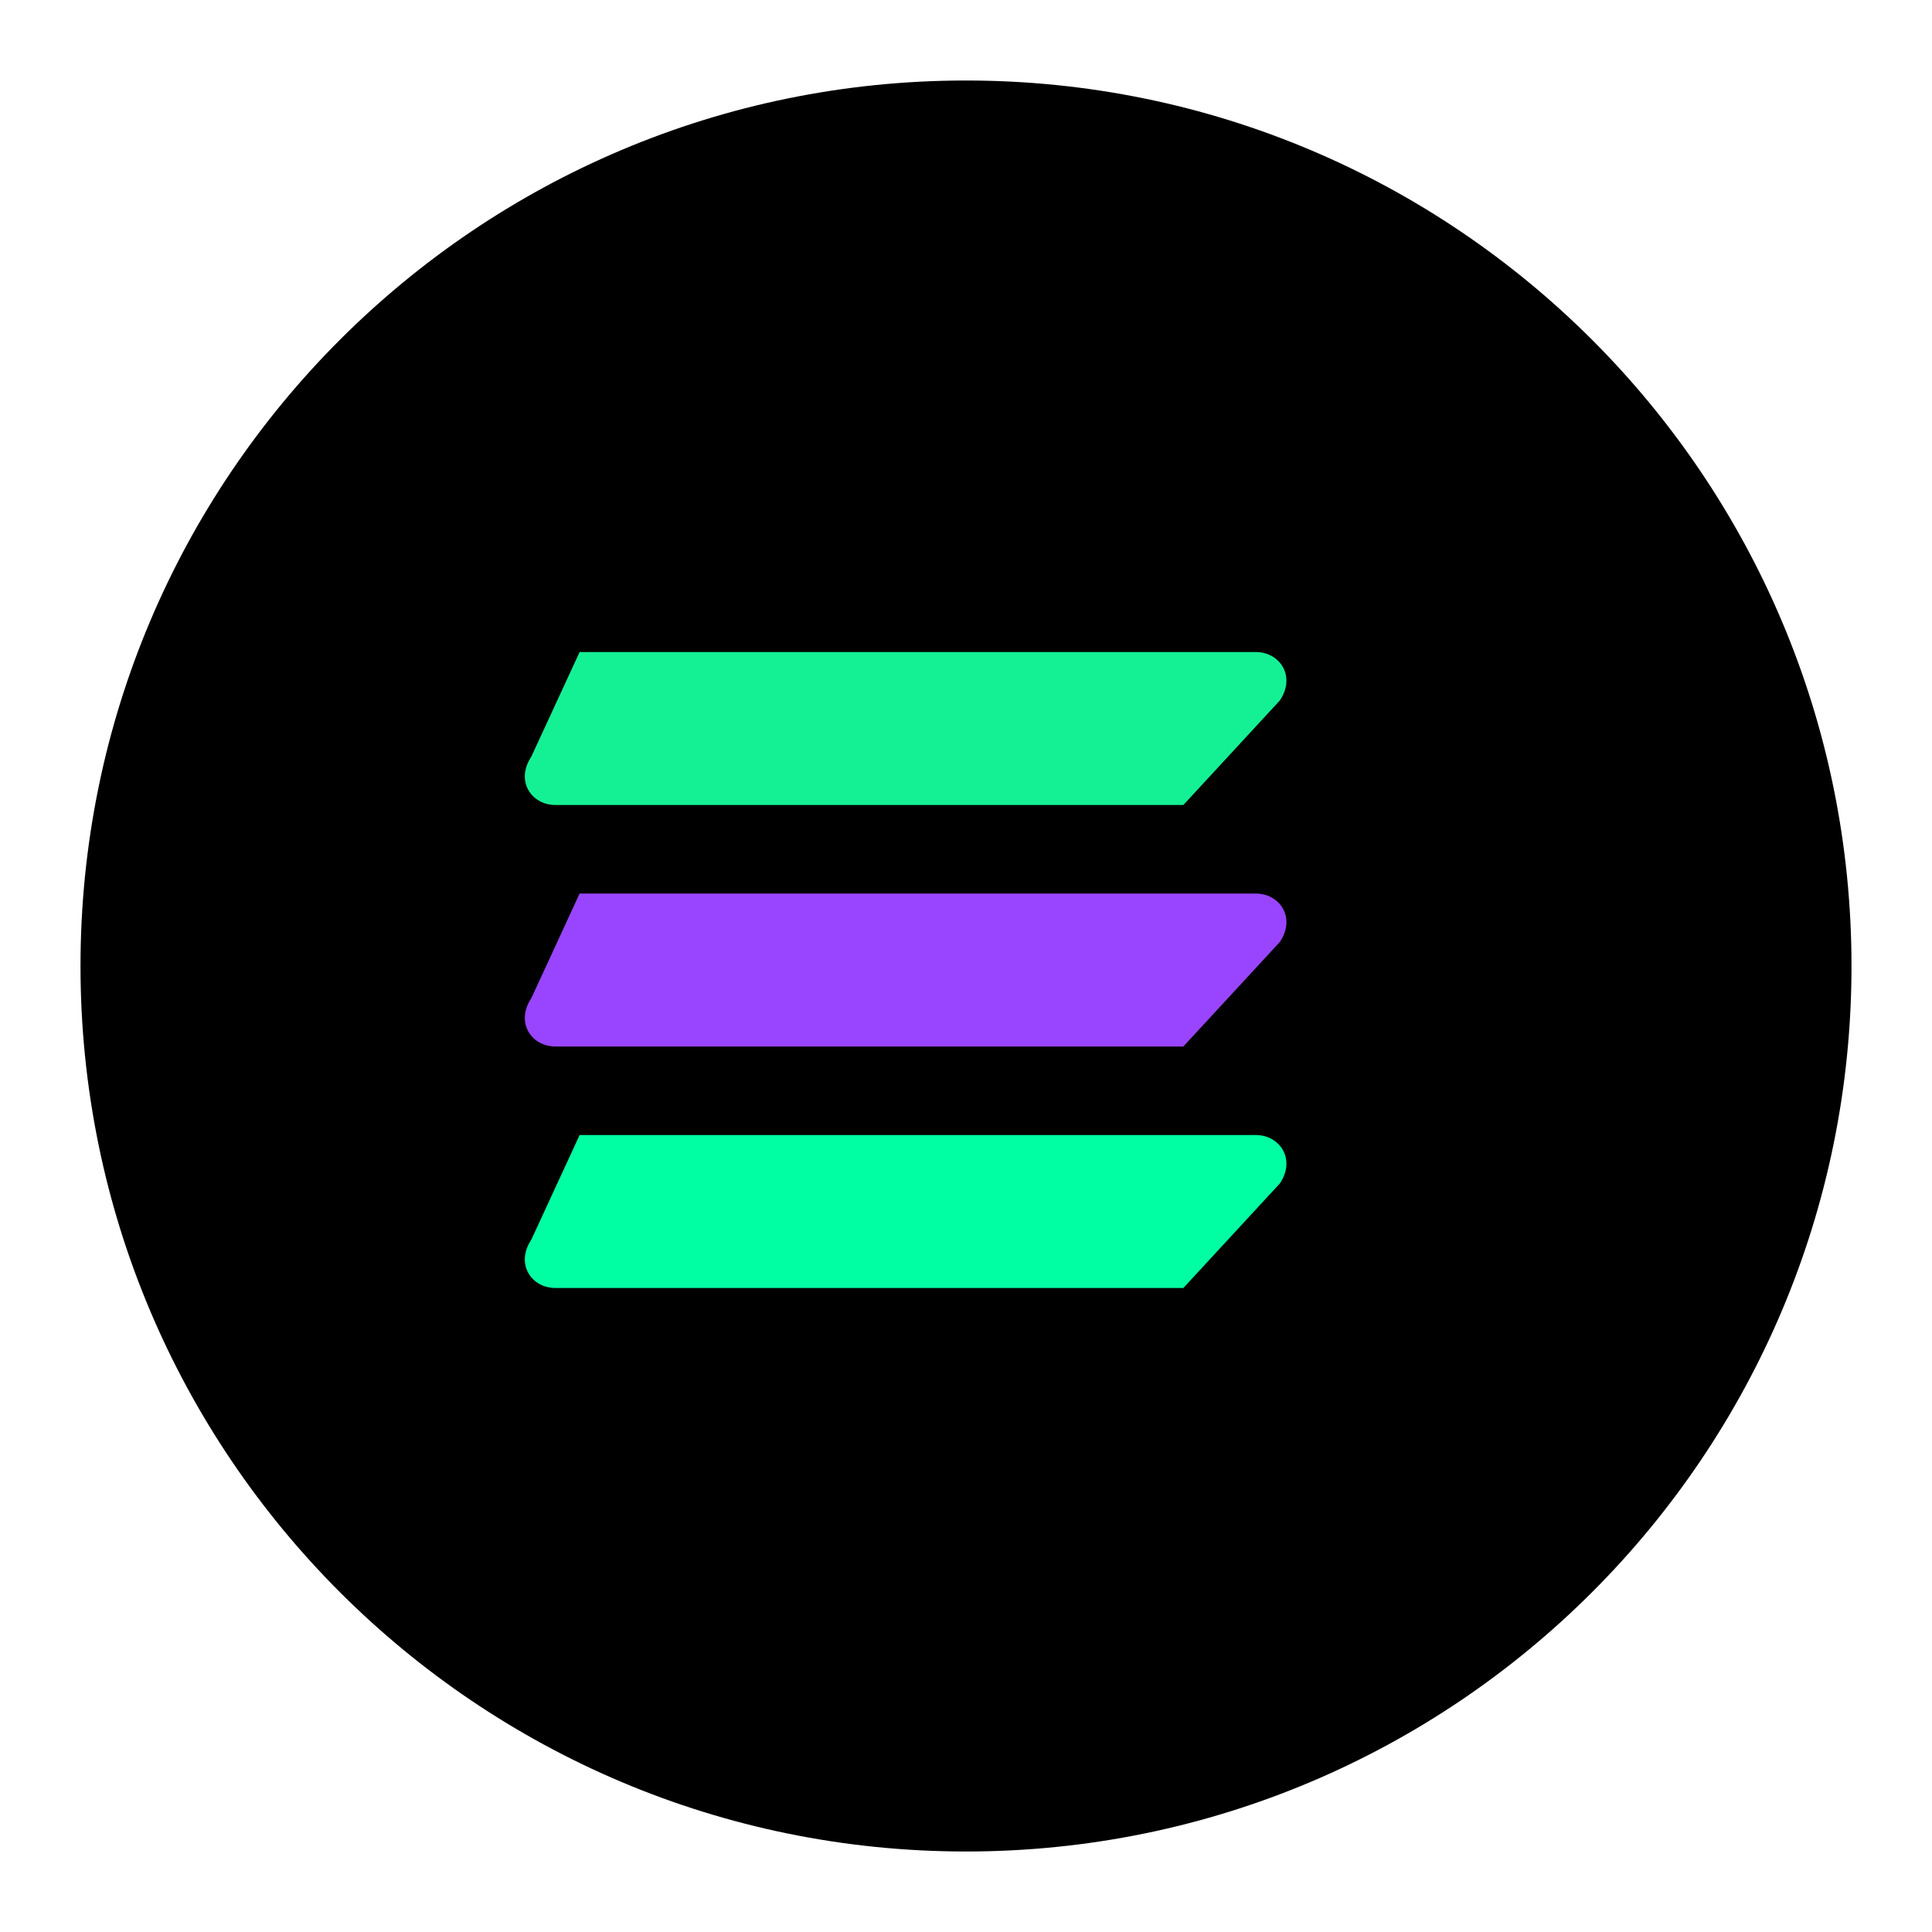
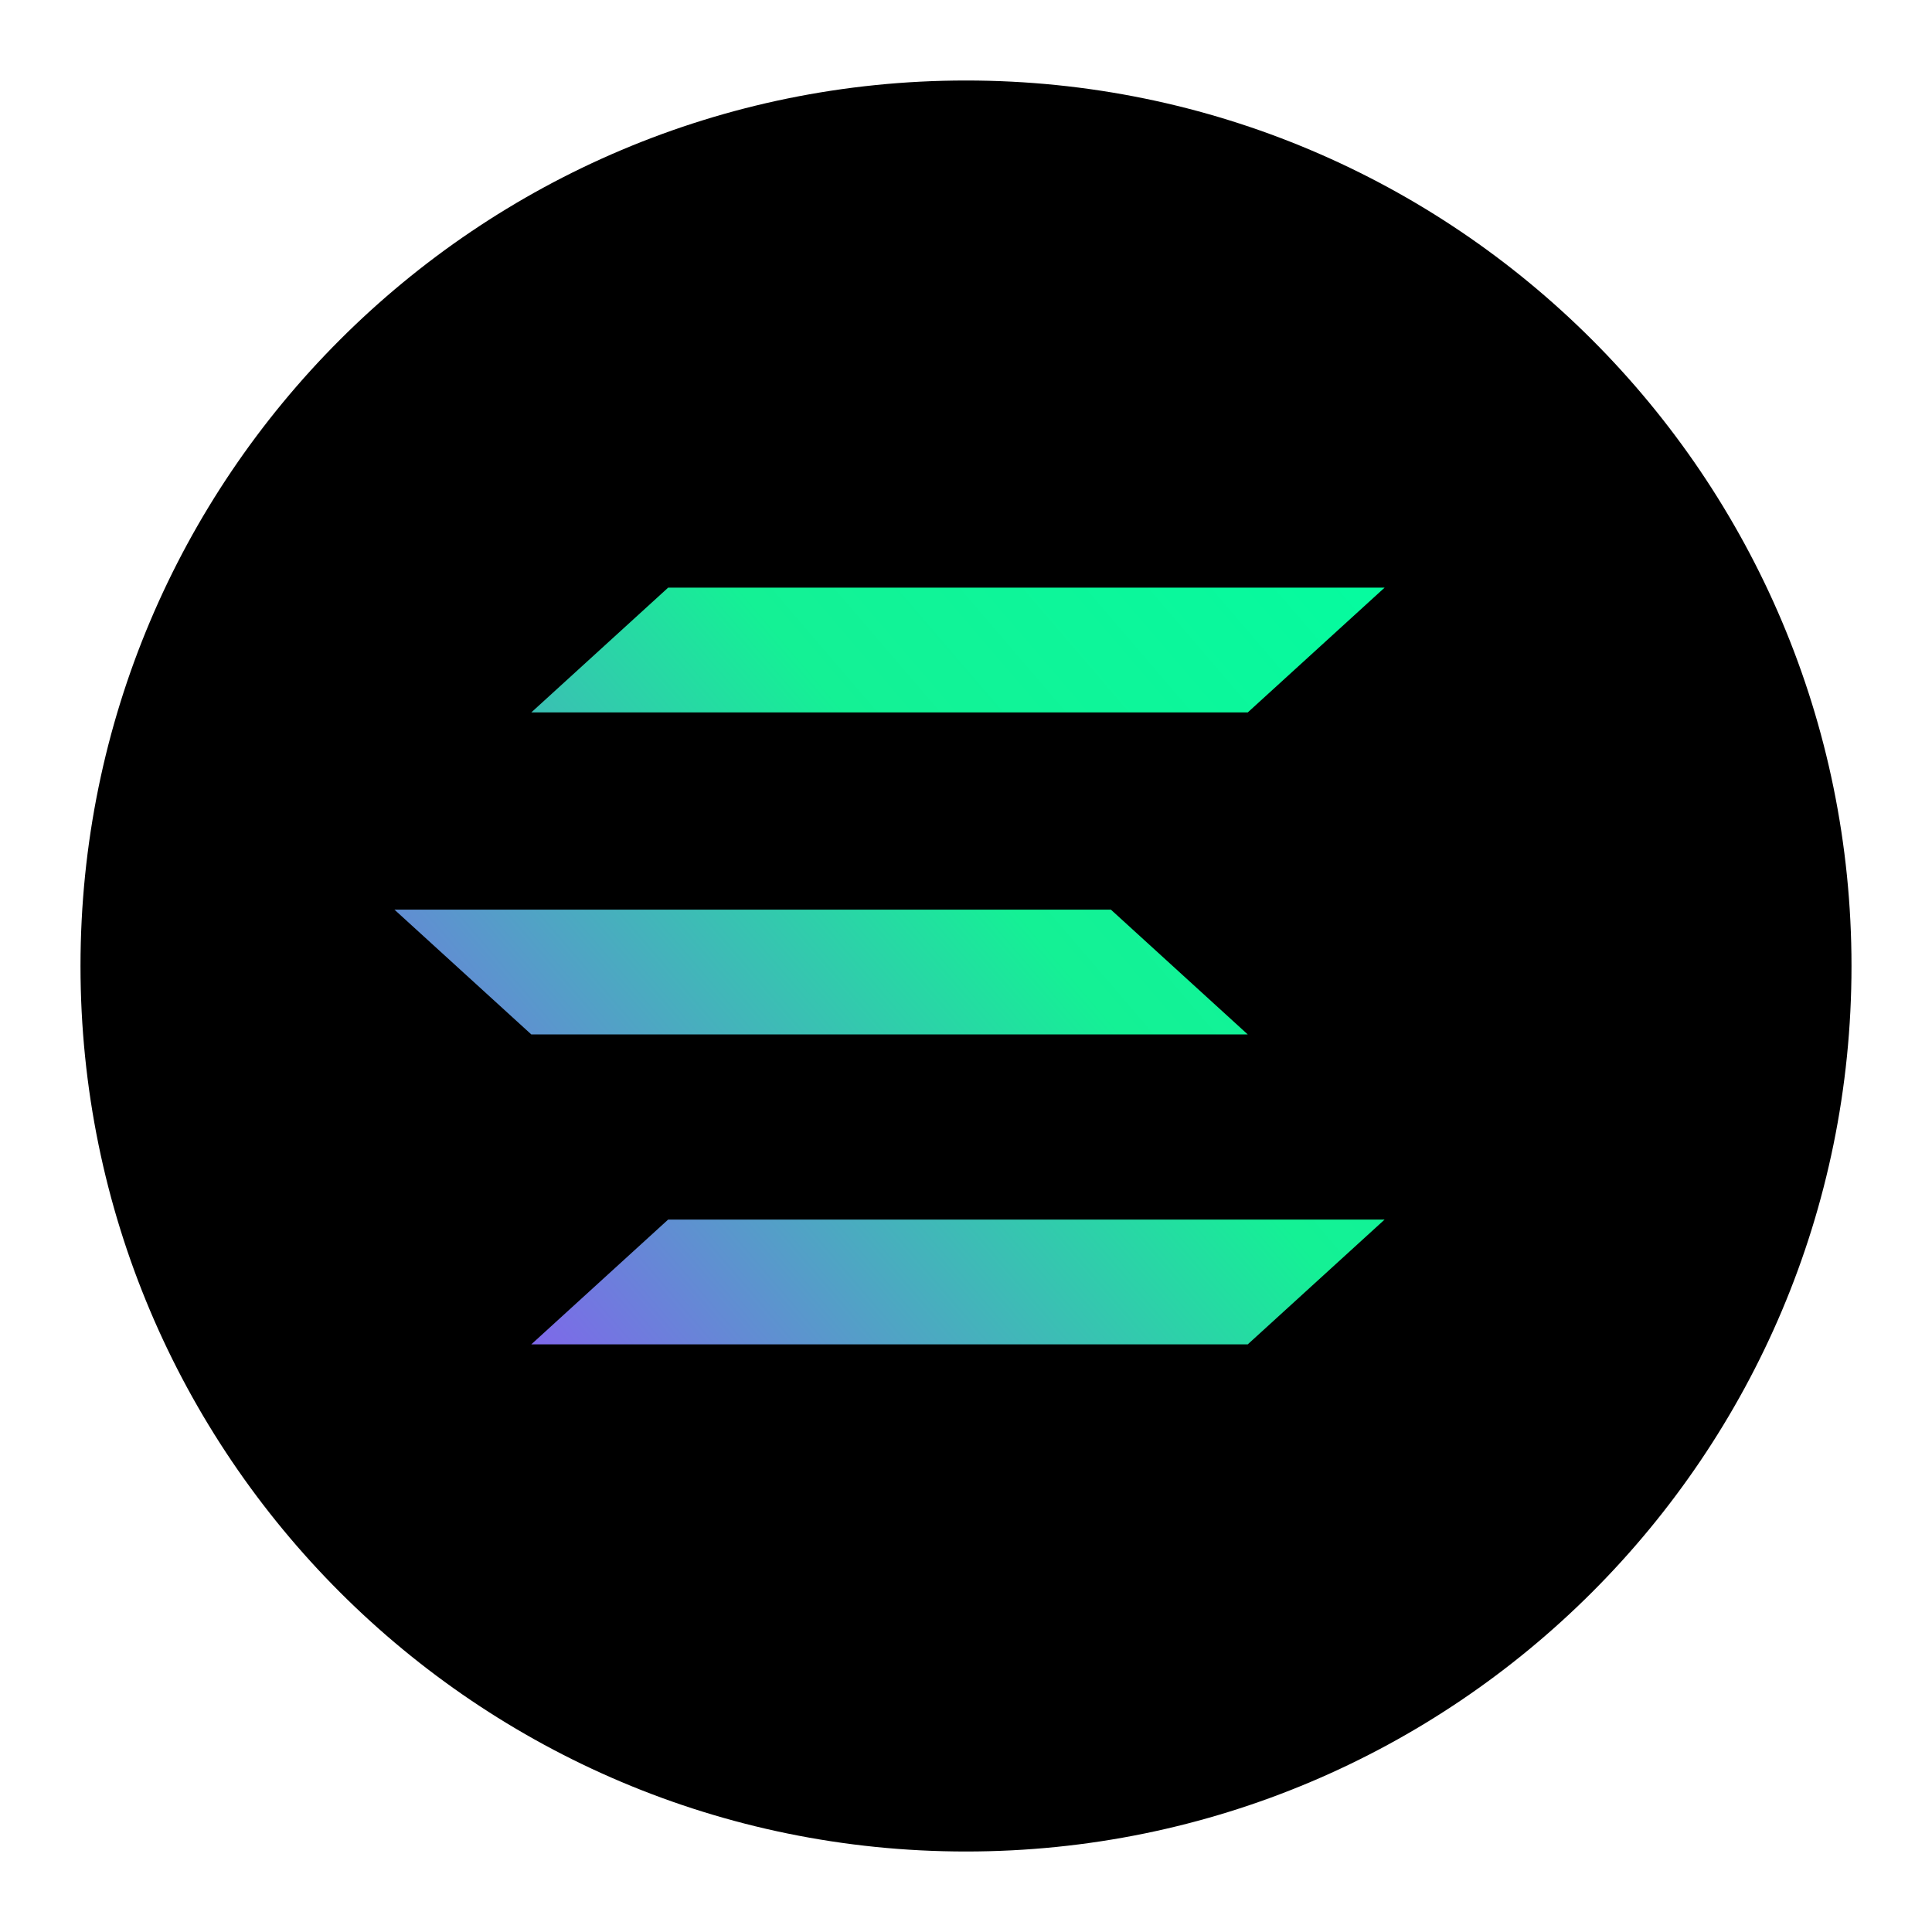
<svg xmlns="http://www.w3.org/2000/svg" viewBox="0 0 24 24" role="img" aria-label="Solana">
+   <defs>
+     <linearGradient id="solana" x1="5" y1="18" x2="19" y2="6" gradientUnits="userSpaceOnUse">
+       <stop stop-color="#9945FF" />
+       <stop offset=".55" stop-color="#14F195" />
+       <stop offset="1" stop-color="#00FFA3" />
+     </linearGradient>
+   </defs>
  <circle cx="12" cy="12" r="11" fill="#000000" />
-   <path fill="#14F195" d="M7.2 8.1h8.4c.3 0 .5.3.3.6L14.7 10H6.9c-.3 0-.5-.3-.3-.6L7.2 8.1z" />
-   <path fill="#9945FF" d="M7.2 11.1h8.4c.3 0 .5.3.3.6L14.7 13H6.9c-.3 0-.5-.3-.3-.6l.6-1.3z" />
-   <path fill="#00FFA3" d="M7.2 14.1h8.4c.3 0 .5.3.3.6L14.7 16H6.9c-.3 0-.5-.3-.3-.6l.6-1.3z" />
+   <path fill="url(#solana)" d="M6.6 8.85h8.9l1.7-1.55H8.3L6.6 8.85z" />
+   <path fill="url(#solana)" d="M6.6 12.85h8.9L13.8 11.3H4.9l1.7 1.55z" />
+   <path fill="url(#solana)" d="M6.6 16.7h8.9l1.7-1.55H8.3l-1.7 1.55z" />
</svg>
